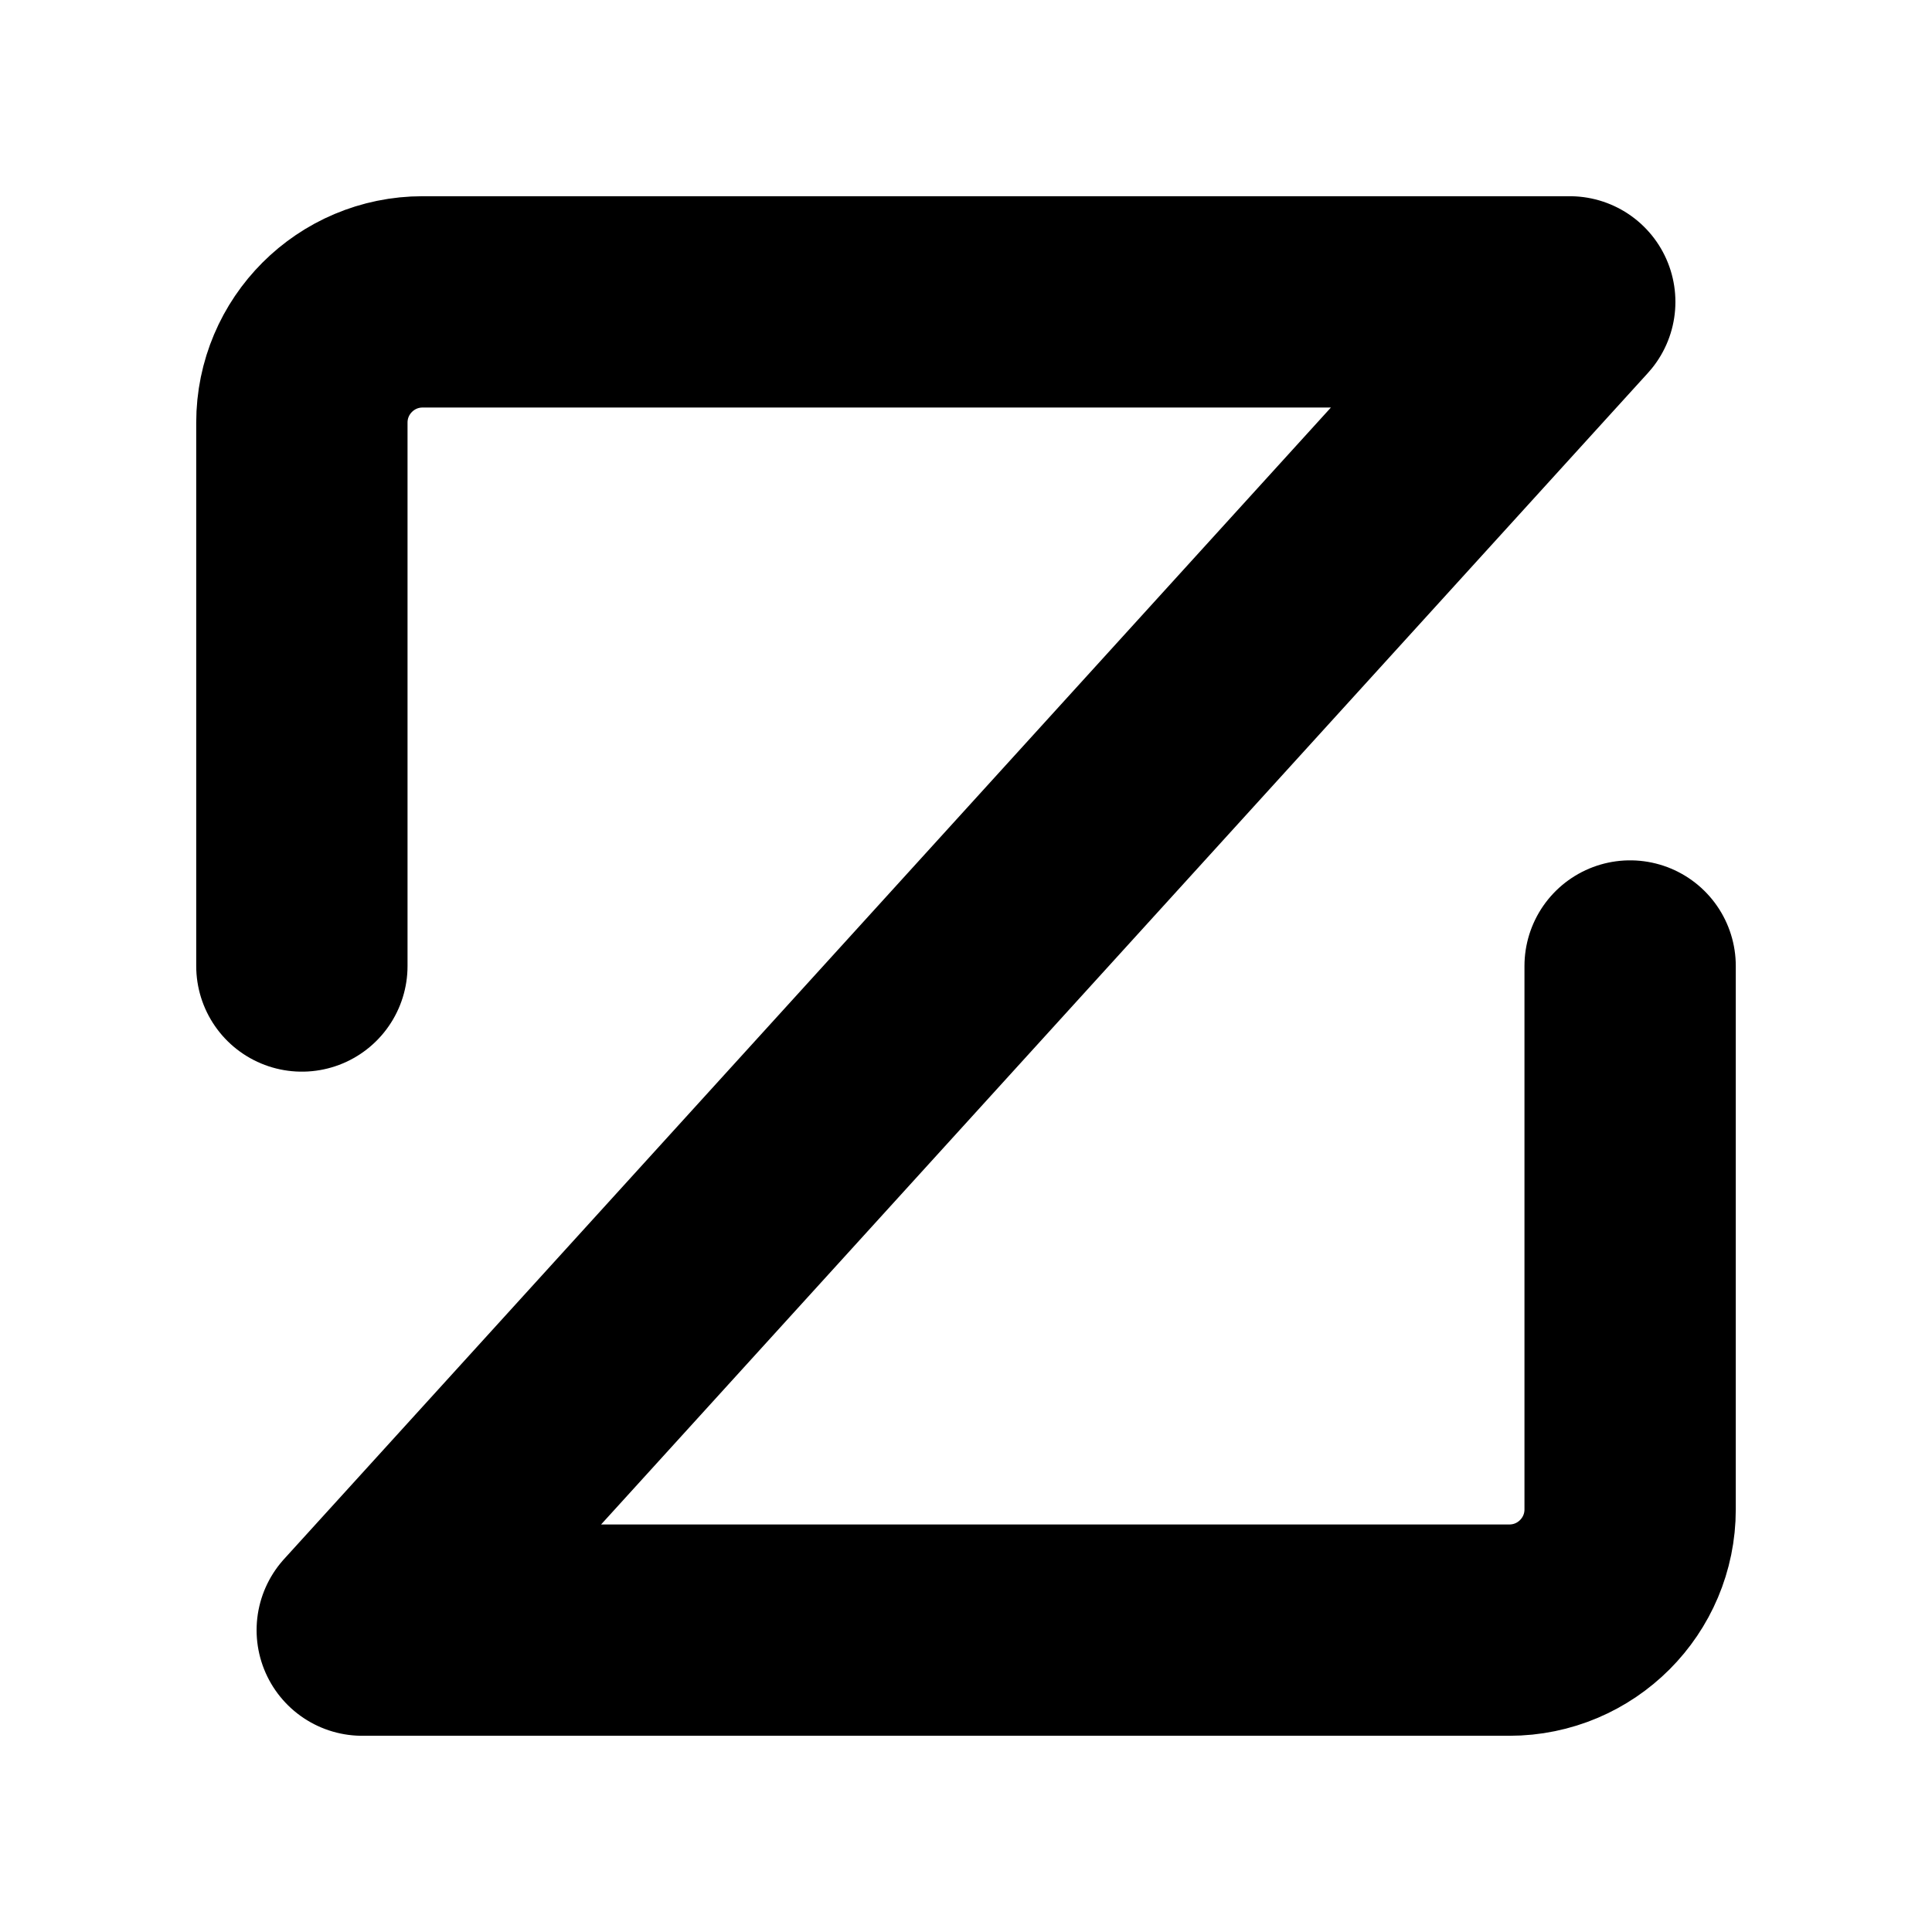
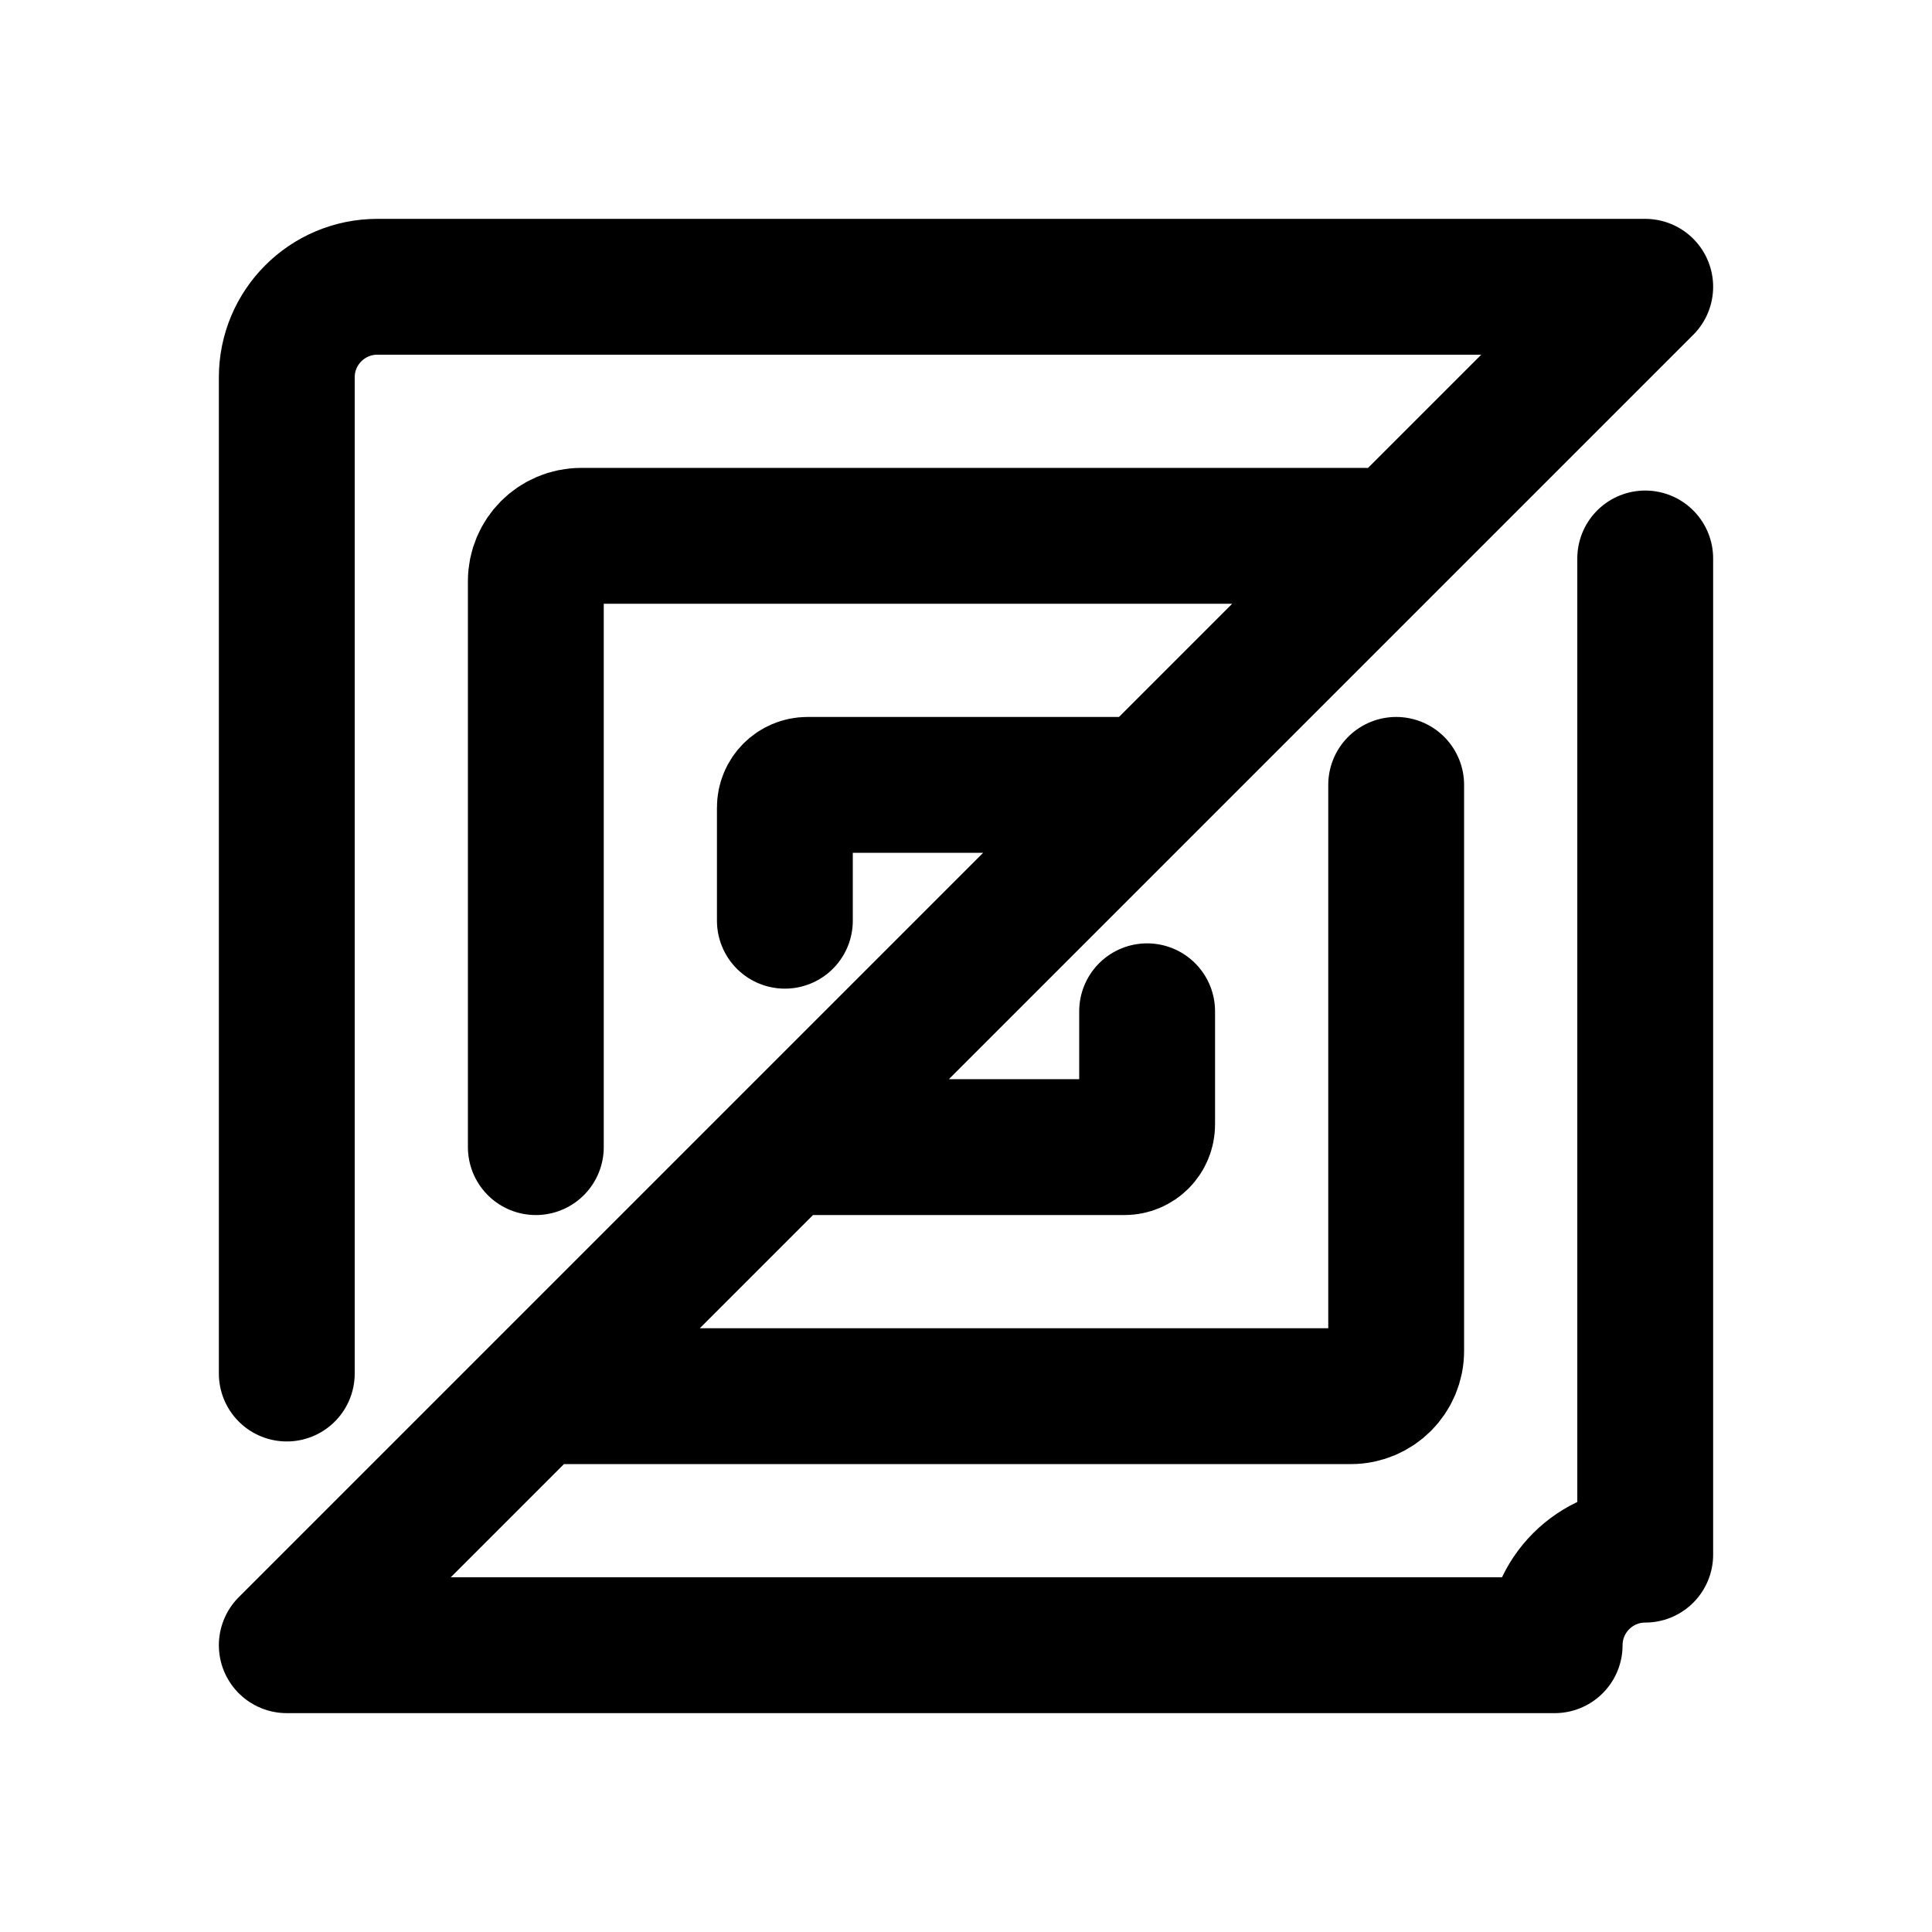
- <svg xmlns="http://www.w3.org/2000/svg" viewBox="0 0 256 256" fill="none" stroke="currentColor" stroke-width="28" stroke-linecap="round" stroke-linejoin="round">
-   <path d="M40,128V56a16,16 0 0 1 16-16H208L48,216H200a16,16 0 0 0 16-16V128" />
+ <svg xmlns="http://www.w3.org/2000/svg" viewBox="0 0 256 256" fill="none" stroke="currentColor" stroke-width="18" stroke-linecap="round" stroke-linejoin="round">
+   <path d="M38,182V50A12,12 0 0 1 50,38H218L38,218H206A12,12 0 0 1 218,206V74M71,152V77A6,6 0 0 1 77,71H185M185,104V179A6,6 0 0 1 179,185H71M104,122V107A3,3 0 0 1 107,104H152M152,134V149A3,3 0 0 1 149,152H104" />
</svg>
